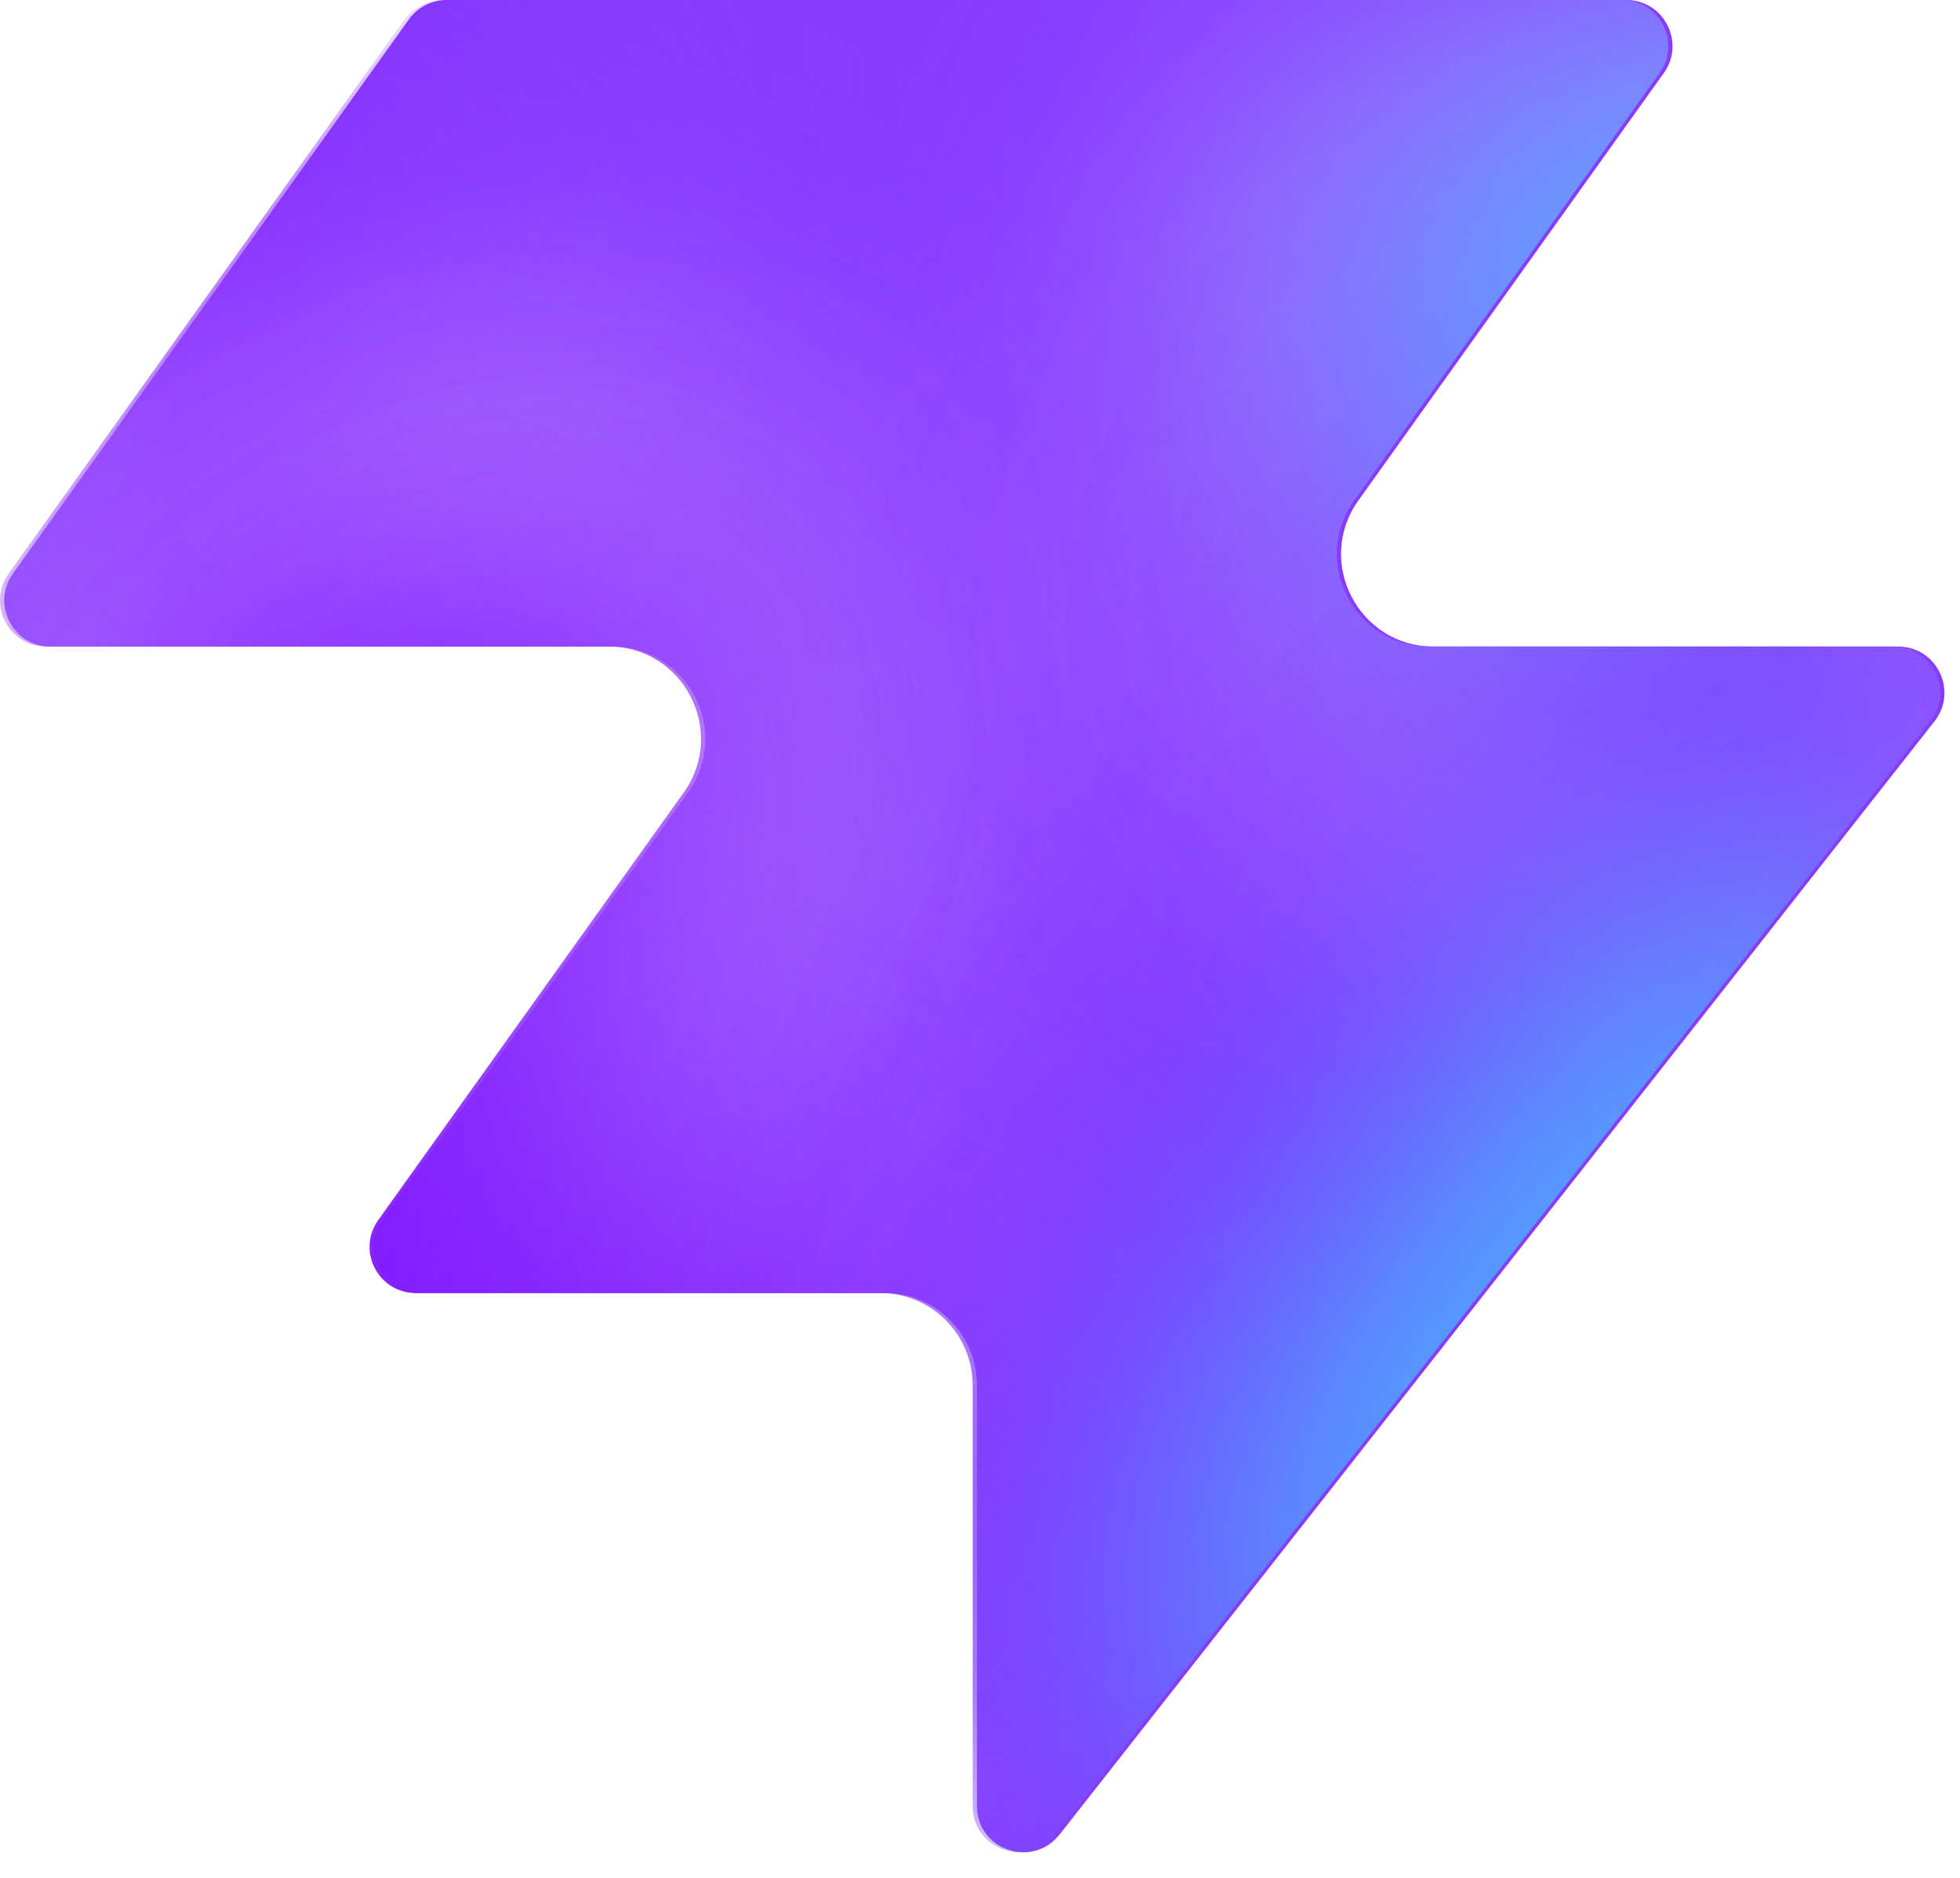
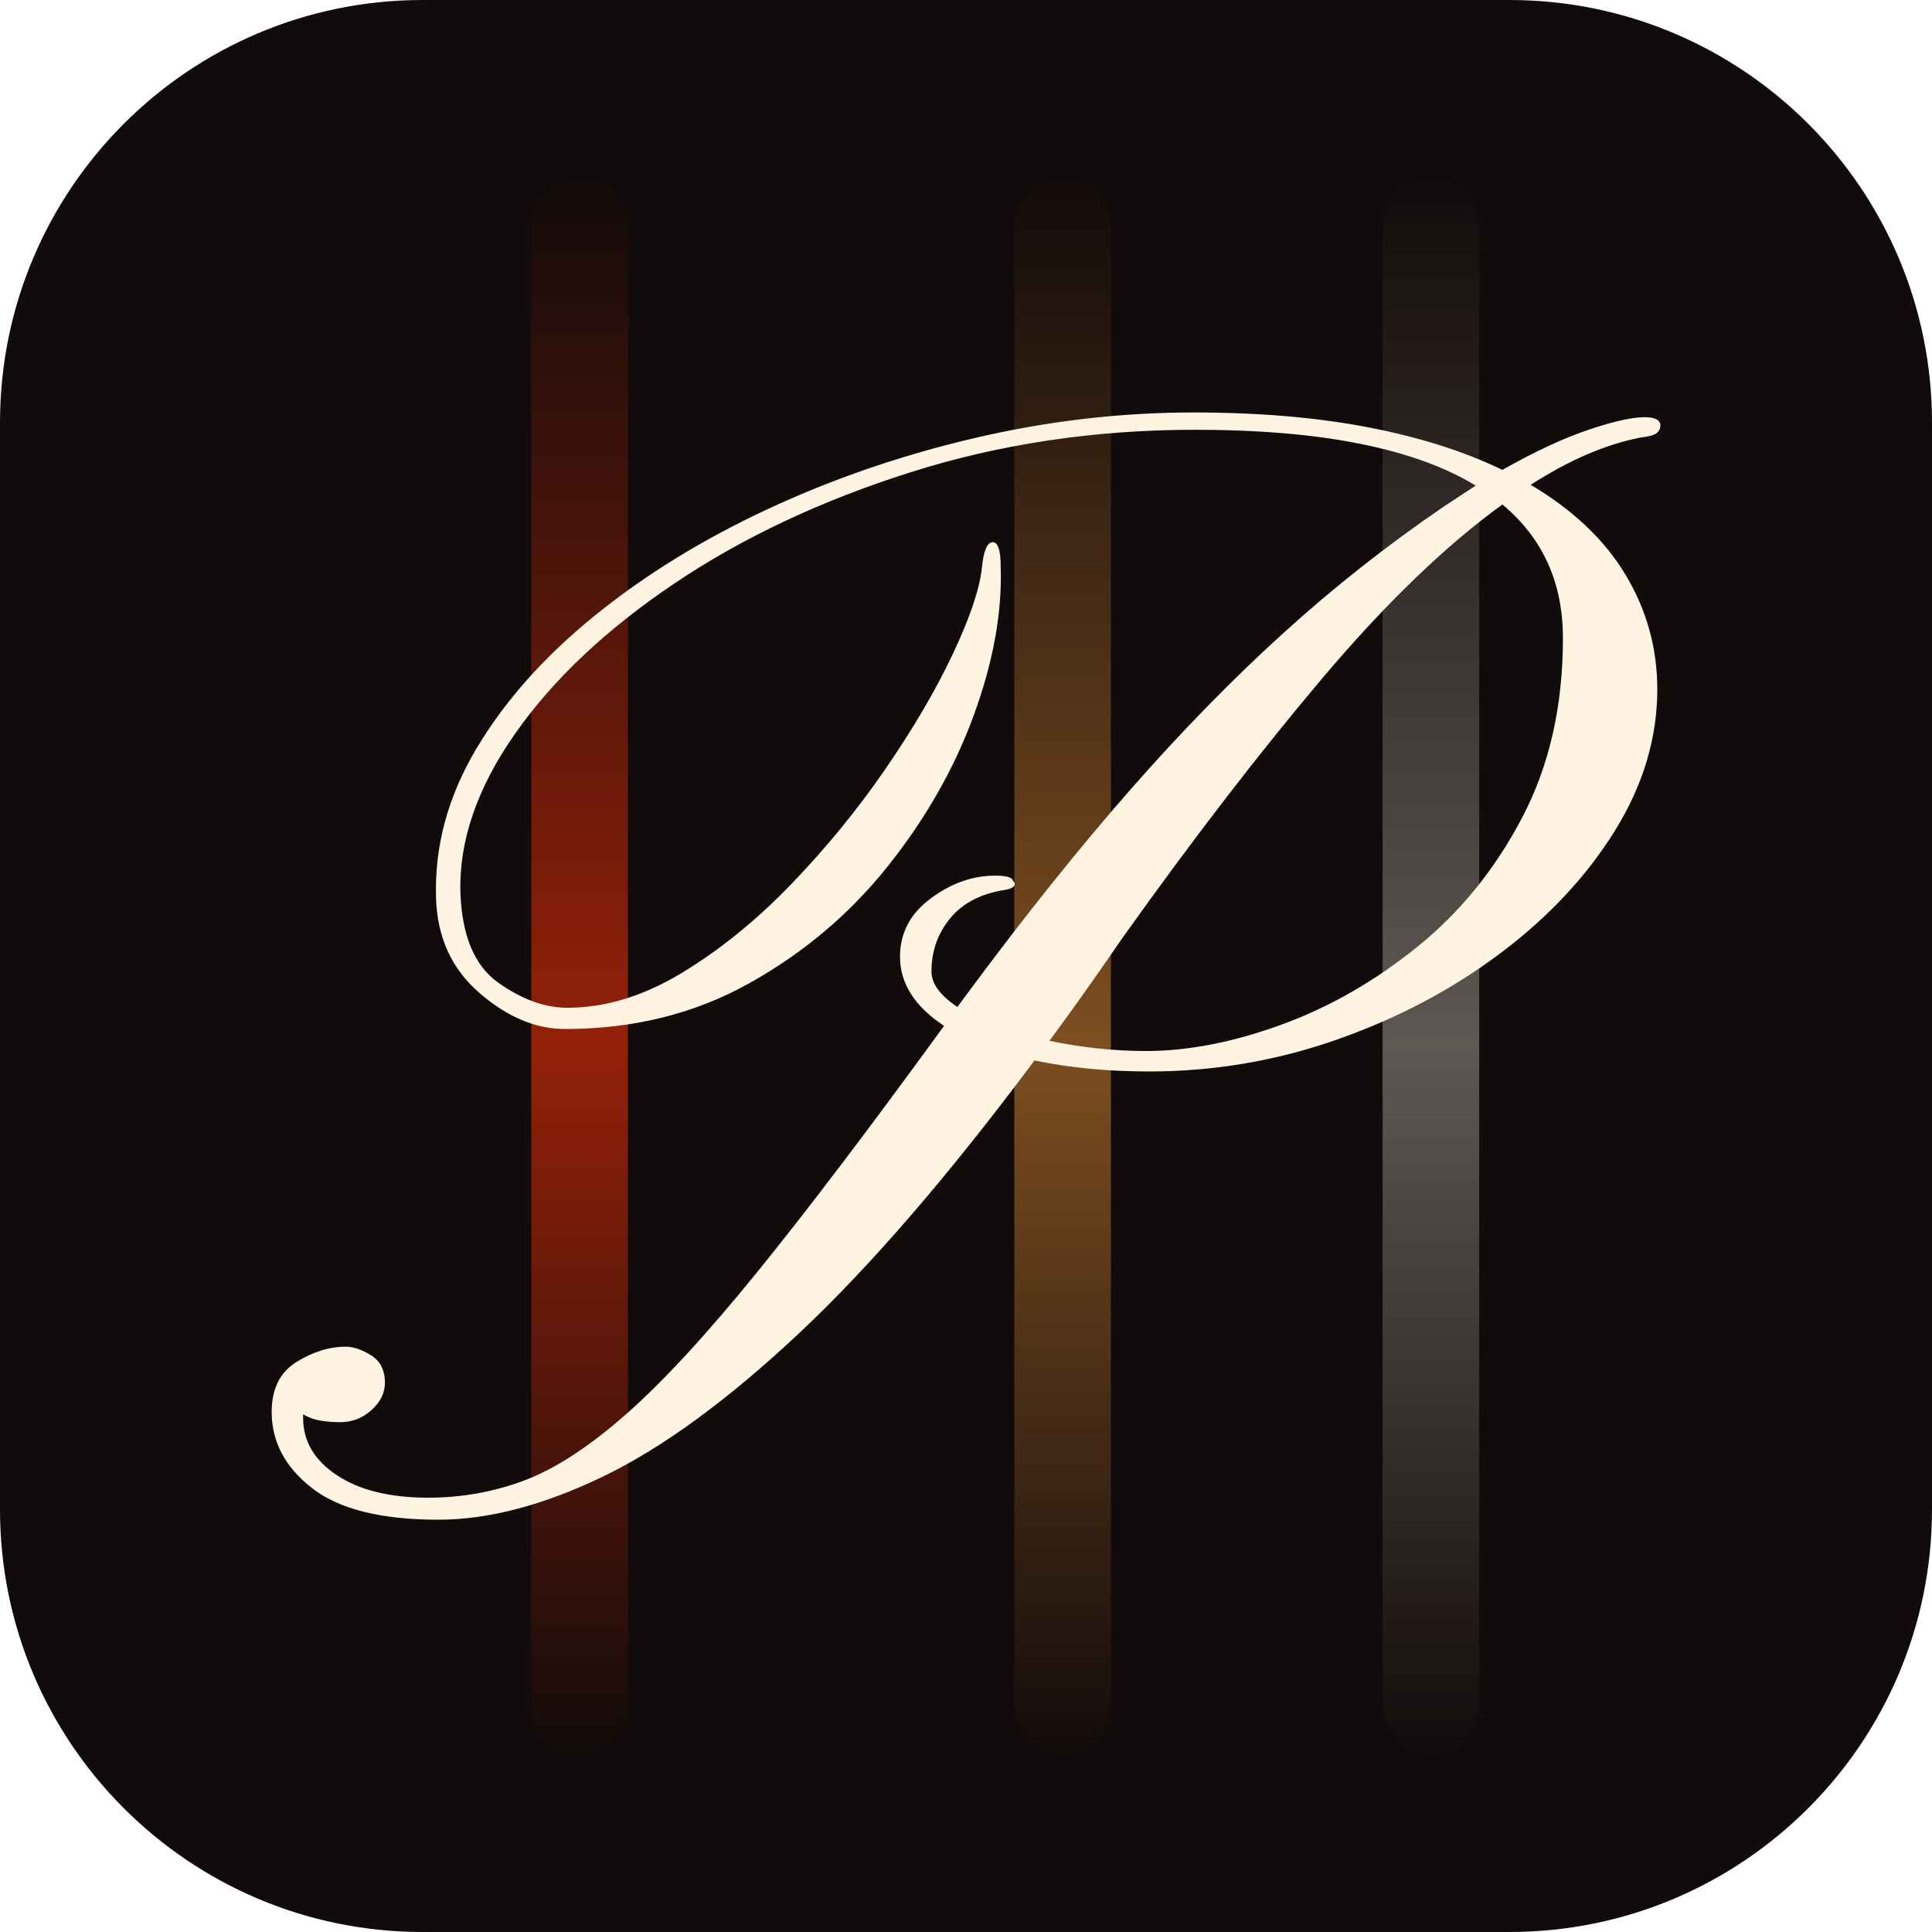
- <svg xmlns="http://www.w3.org/2000/svg" width="48" height="46" fill="none" viewBox="0 0 48 46">
-   <path fill="#863bff" d="M25.946 44.938c-.664.845-2.021.375-2.021-.698V33.937a2.26 2.26 0 0 0-2.262-2.262H10.287c-.92 0-1.456-1.04-.92-1.788l7.48-10.471c1.07-1.497 0-3.578-1.842-3.578H1.237c-.92 0-1.456-1.04-.92-1.788L10.013.474c.214-.297.556-.474.92-.474h28.894c.92 0 1.456 1.04.92 1.788l-7.48 10.471c-1.07 1.498 0 3.579 1.842 3.579h11.377c.943 0 1.473 1.088.89 1.83L25.947 44.94z" style="fill:#863bff;fill:color(display-p3 .525 .23 1);fill-opacity:1" />
-   <mask id="a" width="48" height="46" x="0" y="0" maskUnits="userSpaceOnUse" style="mask-type:alpha">
-     <path fill="#000" d="M25.842 44.938c-.664.844-2.021.375-2.021-.698V33.937a2.26 2.26 0 0 0-2.262-2.262H10.183c-.92 0-1.456-1.04-.92-1.788l7.48-10.471c1.07-1.498 0-3.579-1.842-3.579H1.133c-.92 0-1.456-1.04-.92-1.787L9.91.473c.214-.297.556-.474.92-.474h28.894c.92 0 1.456 1.04.92 1.788l-7.48 10.471c-1.07 1.498 0 3.578 1.842 3.578h11.377c.943 0 1.473 1.088.89 1.832L25.843 44.94z" style="fill:#000;fill-opacity:1" />
-   </mask>
-   <g mask="url(#a)">
-     <g filter="url(#b)">
-       <ellipse cx="5.508" cy="14.704" fill="#ede6ff" rx="5.508" ry="14.704" style="fill:#ede6ff;fill:color(display-p3 .927 .903 1);fill-opacity:1" transform="matrix(.00324 1 1 -.00324 -4.47 31.516)" />
-     </g>
-     <g filter="url(#c)">
-       <ellipse cx="10.399" cy="29.851" fill="#ede6ff" rx="10.399" ry="29.851" style="fill:#ede6ff;fill:color(display-p3 .927 .903 1);fill-opacity:1" transform="matrix(.00324 1 1 -.00324 -39.328 7.883)" />
-     </g>
-     <g filter="url(#d)">
-       <ellipse cx="5.508" cy="30.487" fill="#7e14ff" rx="5.508" ry="30.487" style="fill:#7e14ff;fill:color(display-p3 .492 .077 1);fill-opacity:1" transform="rotate(89.814 -25.913 -14.639)scale(1 -1)" />
-     </g>
-     <g filter="url(#e)">
-       <ellipse cx="5.508" cy="30.599" fill="#7e14ff" rx="5.508" ry="30.599" style="fill:#7e14ff;fill:color(display-p3 .492 .077 1);fill-opacity:1" transform="rotate(89.814 -32.644 -3.334)scale(1 -1)" />
-     </g>
-     <g filter="url(#f)">
-       <ellipse cx="5.508" cy="30.599" fill="#7e14ff" rx="5.508" ry="30.599" style="fill:#7e14ff;fill:color(display-p3 .492 .077 1);fill-opacity:1" transform="matrix(.00324 1 1 -.00324 -34.34 30.47)" />
-     </g>
-     <g filter="url(#g)">
-       <ellipse cx="14.072" cy="22.078" fill="#ede6ff" rx="14.072" ry="22.078" style="fill:#ede6ff;fill:color(display-p3 .927 .903 1);fill-opacity:1" transform="rotate(93.35 24.506 48.493)scale(-1 1)" />
-     </g>
-     <g filter="url(#h)">
-       <ellipse cx="3.47" cy="21.501" fill="#7e14ff" rx="3.47" ry="21.501" style="fill:#7e14ff;fill:color(display-p3 .492 .077 1);fill-opacity:1" transform="rotate(89.009 28.708 47.59)scale(-1 1)" />
-     </g>
-     <g filter="url(#i)">
-       <ellipse cx="3.47" cy="21.501" fill="#7e14ff" rx="3.47" ry="21.501" style="fill:#7e14ff;fill:color(display-p3 .492 .077 1);fill-opacity:1" transform="rotate(89.009 28.708 47.59)scale(-1 1)" />
-     </g>
-     <g filter="url(#j)">
-       <ellipse cx=".387" cy="8.972" fill="#7e14ff" rx="4.407" ry="29.108" style="fill:#7e14ff;fill:color(display-p3 .492 .077 1);fill-opacity:1" transform="rotate(39.51 .387 8.972)" />
-     </g>
-     <g filter="url(#k)">
-       <ellipse cx="47.523" cy="-6.092" fill="#7e14ff" rx="4.407" ry="29.108" style="fill:#7e14ff;fill:color(display-p3 .492 .077 1);fill-opacity:1" transform="rotate(37.892 47.523 -6.092)" />
-     </g>
-     <g filter="url(#l)">
-       <ellipse cx="41.412" cy="6.333" fill="#47bfff" rx="5.971" ry="9.665" style="fill:#47bfff;fill:color(display-p3 .28 .748 1);fill-opacity:1" transform="rotate(37.892 41.412 6.333)" />
-     </g>
-     <g filter="url(#m)">
-       <ellipse cx="-1.879" cy="38.332" fill="#7e14ff" rx="4.407" ry="29.108" style="fill:#7e14ff;fill:color(display-p3 .492 .077 1);fill-opacity:1" transform="rotate(37.892 -1.88 38.332)" />
-     </g>
-     <g filter="url(#n)">
-       <ellipse cx="-1.879" cy="38.332" fill="#7e14ff" rx="4.407" ry="29.108" style="fill:#7e14ff;fill:color(display-p3 .492 .077 1);fill-opacity:1" transform="rotate(37.892 -1.88 38.332)" />
-     </g>
-     <g filter="url(#o)">
-       <ellipse cx="35.651" cy="29.907" fill="#7e14ff" rx="4.407" ry="29.108" style="fill:#7e14ff;fill:color(display-p3 .492 .077 1);fill-opacity:1" transform="rotate(37.892 35.651 29.907)" />
-     </g>
-     <g filter="url(#p)">
-       <ellipse cx="38.418" cy="32.4" fill="#47bfff" rx="5.971" ry="15.297" style="fill:#47bfff;fill:color(display-p3 .28 .748 1);fill-opacity:1" transform="rotate(37.892 38.418 32.4)" />
-     </g>
-   </g>
+ <svg xmlns="http://www.w3.org/2000/svg" viewBox="0 0 64 64">
  <defs>
-     <filter id="b" width="60.045" height="41.654" x="-19.77" y="16.149" color-interpolation-filters="sRGB" filterUnits="userSpaceOnUse">
-       <feFlood flood-opacity="0" result="BackgroundImageFix" />
-       <feBlend in="SourceGraphic" in2="BackgroundImageFix" result="shape" />
-       <feGaussianBlur result="effect1_foregroundBlur_2002_17158" stdDeviation="7.659" />
-     </filter>
-     <filter id="c" width="90.34" height="51.437" x="-54.613" y="-7.533" color-interpolation-filters="sRGB" filterUnits="userSpaceOnUse">
-       <feFlood flood-opacity="0" result="BackgroundImageFix" />
-       <feBlend in="SourceGraphic" in2="BackgroundImageFix" result="shape" />
-       <feGaussianBlur result="effect1_foregroundBlur_2002_17158" stdDeviation="7.659" />
-     </filter>
-     <filter id="d" width="79.355" height="29.4" x="-49.64" y="2.03" color-interpolation-filters="sRGB" filterUnits="userSpaceOnUse">
-       <feFlood flood-opacity="0" result="BackgroundImageFix" />
-       <feBlend in="SourceGraphic" in2="BackgroundImageFix" result="shape" />
-       <feGaussianBlur result="effect1_foregroundBlur_2002_17158" stdDeviation="4.596" />
-     </filter>
-     <filter id="e" width="79.579" height="29.4" x="-45.045" y="20.029" color-interpolation-filters="sRGB" filterUnits="userSpaceOnUse">
-       <feFlood flood-opacity="0" result="BackgroundImageFix" />
-       <feBlend in="SourceGraphic" in2="BackgroundImageFix" result="shape" />
-       <feGaussianBlur result="effect1_foregroundBlur_2002_17158" stdDeviation="4.596" />
-     </filter>
-     <filter id="f" width="79.579" height="29.4" x="-43.513" y="21.178" color-interpolation-filters="sRGB" filterUnits="userSpaceOnUse">
-       <feFlood flood-opacity="0" result="BackgroundImageFix" />
-       <feBlend in="SourceGraphic" in2="BackgroundImageFix" result="shape" />
-       <feGaussianBlur result="effect1_foregroundBlur_2002_17158" stdDeviation="4.596" />
-     </filter>
-     <filter id="g" width="74.749" height="58.852" x="15.756" y="-17.901" color-interpolation-filters="sRGB" filterUnits="userSpaceOnUse">
-       <feFlood flood-opacity="0" result="BackgroundImageFix" />
-       <feBlend in="SourceGraphic" in2="BackgroundImageFix" result="shape" />
-       <feGaussianBlur result="effect1_foregroundBlur_2002_17158" stdDeviation="7.659" />
-     </filter>
-     <filter id="h" width="61.377" height="25.362" x="23.548" y="2.284" color-interpolation-filters="sRGB" filterUnits="userSpaceOnUse">
-       <feFlood flood-opacity="0" result="BackgroundImageFix" />
-       <feBlend in="SourceGraphic" in2="BackgroundImageFix" result="shape" />
-       <feGaussianBlur result="effect1_foregroundBlur_2002_17158" stdDeviation="4.596" />
-     </filter>
-     <filter id="i" width="61.377" height="25.362" x="23.548" y="2.284" color-interpolation-filters="sRGB" filterUnits="userSpaceOnUse">
-       <feFlood flood-opacity="0" result="BackgroundImageFix" />
-       <feBlend in="SourceGraphic" in2="BackgroundImageFix" result="shape" />
-       <feGaussianBlur result="effect1_foregroundBlur_2002_17158" stdDeviation="4.596" />
-     </filter>
-     <filter id="j" width="56.045" height="63.649" x="-27.636" y="-22.853" color-interpolation-filters="sRGB" filterUnits="userSpaceOnUse">
-       <feFlood flood-opacity="0" result="BackgroundImageFix" />
-       <feBlend in="SourceGraphic" in2="BackgroundImageFix" result="shape" />
-       <feGaussianBlur result="effect1_foregroundBlur_2002_17158" stdDeviation="4.596" />
-     </filter>
-     <filter id="k" width="54.814" height="64.646" x="20.116" y="-38.415" color-interpolation-filters="sRGB" filterUnits="userSpaceOnUse">
-       <feFlood flood-opacity="0" result="BackgroundImageFix" />
-       <feBlend in="SourceGraphic" in2="BackgroundImageFix" result="shape" />
-       <feGaussianBlur result="effect1_foregroundBlur_2002_17158" stdDeviation="4.596" />
-     </filter>
-     <filter id="l" width="33.541" height="35.313" x="24.641" y="-11.323" color-interpolation-filters="sRGB" filterUnits="userSpaceOnUse">
-       <feFlood flood-opacity="0" result="BackgroundImageFix" />
-       <feBlend in="SourceGraphic" in2="BackgroundImageFix" result="shape" />
-       <feGaussianBlur result="effect1_foregroundBlur_2002_17158" stdDeviation="4.596" />
-     </filter>
-     <filter id="m" width="54.814" height="64.646" x="-29.286" y="6.009" color-interpolation-filters="sRGB" filterUnits="userSpaceOnUse">
-       <feFlood flood-opacity="0" result="BackgroundImageFix" />
-       <feBlend in="SourceGraphic" in2="BackgroundImageFix" result="shape" />
-       <feGaussianBlur result="effect1_foregroundBlur_2002_17158" stdDeviation="4.596" />
-     </filter>
-     <filter id="n" width="54.814" height="64.646" x="-29.286" y="6.009" color-interpolation-filters="sRGB" filterUnits="userSpaceOnUse">
-       <feFlood flood-opacity="0" result="BackgroundImageFix" />
-       <feBlend in="SourceGraphic" in2="BackgroundImageFix" result="shape" />
-       <feGaussianBlur result="effect1_foregroundBlur_2002_17158" stdDeviation="4.596" />
-     </filter>
-     <filter id="o" width="54.814" height="64.646" x="8.244" y="-2.416" color-interpolation-filters="sRGB" filterUnits="userSpaceOnUse">
-       <feFlood flood-opacity="0" result="BackgroundImageFix" />
-       <feBlend in="SourceGraphic" in2="BackgroundImageFix" result="shape" />
-       <feGaussianBlur result="effect1_foregroundBlur_2002_17158" stdDeviation="4.596" />
-     </filter>
-     <filter id="p" width="39.409" height="43.623" x="18.713" y="10.588" color-interpolation-filters="sRGB" filterUnits="userSpaceOnUse">
-       <feFlood flood-opacity="0" result="BackgroundImageFix" />
-       <feBlend in="SourceGraphic" in2="BackgroundImageFix" result="shape" />
-       <feGaussianBlur result="effect1_foregroundBlur_2002_17158" stdDeviation="4.596" />
-     </filter>
+     <linearGradient id="s0" x1="0" y1="0" x2="0" y2="1">
+       <stop offset="0" stop-color="#e42e08" stop-opacity="0" />
+       <stop offset=".55" stop-color="#e42e08" stop-opacity="0.62" />
+       <stop offset="1" stop-color="#e42e08" stop-opacity="0" />
+     </linearGradient>
+     <linearGradient id="s1" x1="0" y1="0" x2="0" y2="1">
+       <stop offset="0" stop-color="#e89135" stop-opacity="0" />
+       <stop offset=".55" stop-color="#e89135" stop-opacity="0.5" />
+       <stop offset="1" stop-color="#e89135" stop-opacity="0" />
+     </linearGradient>
+     <linearGradient id="s2" x1="0" y1="0" x2="0" y2="1">
+       <stop offset="0" stop-color="#ebe8da" stop-opacity="0" />
+       <stop offset=".55" stop-color="#ebe8da" stop-opacity="0.35" />
+       <stop offset="1" stop-color="#ebe8da" stop-opacity="0" />
+     </linearGradient>
  </defs>
+   <rect width="64" height="64" rx="14" fill="#120b0b" />
+   <rect x="17.6" y="6" width="3.2" height="52" rx="1.6" fill="url(#s0)" />
+   <rect x="33.6" y="6" width="3.2" height="52" rx="1.6" fill="url(#s1)" />
+   <rect x="45.8" y="6" width="3.2" height="52" rx="1.6" fill="url(#s2)" />
+   <path transform="translate(9.00 50.29) scale(0.02605 -0.02605)" fill="#fff4e2" d="M212 -2Q103 -2 51.5 38.0Q0 78 0 135Q0 179 31.5 198.5Q63 218 94 218Q109 218 126.5 207.0Q144 196 144 172Q144 153 127.0 137.5Q110 122 87 122Q74 122 62.0 124.0Q50 126 40 132V127Q40 83 83.0 54.5Q126 26 199 26Q263 26 321.5 48.0Q380 70 450.5 132.0Q521 194 617.5 313.0Q714 432 855 626Q799 663 799 714Q799 759 838.0 788.0Q877 817 920 817Q939 817 942.0 812.0Q945 807 945 807Q945 801 933 799Q887 792 863.0 763.0Q839 734 839 695Q839 672 872 650L886 669Q995 816 1092.5 927.0Q1190 1038 1286.5 1125.5Q1383 1213 1490 1286L1531 1313Q1474 1348 1385.0 1366.0Q1296 1384 1174 1384Q983 1384 812.5 1330.0Q642 1276 512.0 1188.5Q382 1101 309.5 997.5Q237 894 240 795Q243 713 288.0 681.0Q333 649 376 649Q448 649 521.0 693.0Q594 737 660.5 806.0Q727 875 780.0 952.0Q833 1029 865.5 1097.5Q898 1166 903 1207Q906 1241 917 1241Q927 1241 927 1210Q930 1123 893.0 1021.5Q856 920 783.5 829.0Q711 738 607.0 680.0Q503 622 373 622Q317 622 264.0 668.0Q211 714 209 789Q206 887 260.0 978.0Q314 1069 410.0 1147.0Q506 1225 630.5 1283.0Q755 1341 894.0 1373.5Q1033 1406 1172 1406Q1297 1406 1395.0 1387.0Q1493 1368 1565 1333Q1627 1368 1674.5 1384.0Q1722 1400 1746 1400Q1765 1400 1766 1390Q1766 1384 1761.5 1380.0Q1757 1376 1740 1374Q1674 1361 1601 1314Q1682 1266 1722.0 1199.0Q1762 1132 1762 1054Q1762 961 1708.0 874.0Q1654 787 1562.0 718.0Q1470 649 1354.5 608.5Q1239 568 1116 568Q1037 568 970 582Q806 362 670.0 234.5Q534 107 420.5 52.5Q307 -2 212 -2ZM1112 594Q1192 594 1284.0 627.5Q1376 661 1457.5 727.0Q1539 793 1590.5 891.5Q1642 990 1642 1119Q1642 1225 1565 1289Q1456 1210 1336.0 1068.0Q1216 926 1082 738Q1058 703 1035.0 670.5Q1012 638 989 607Q1051 594 1112 594Z" />
</svg>
